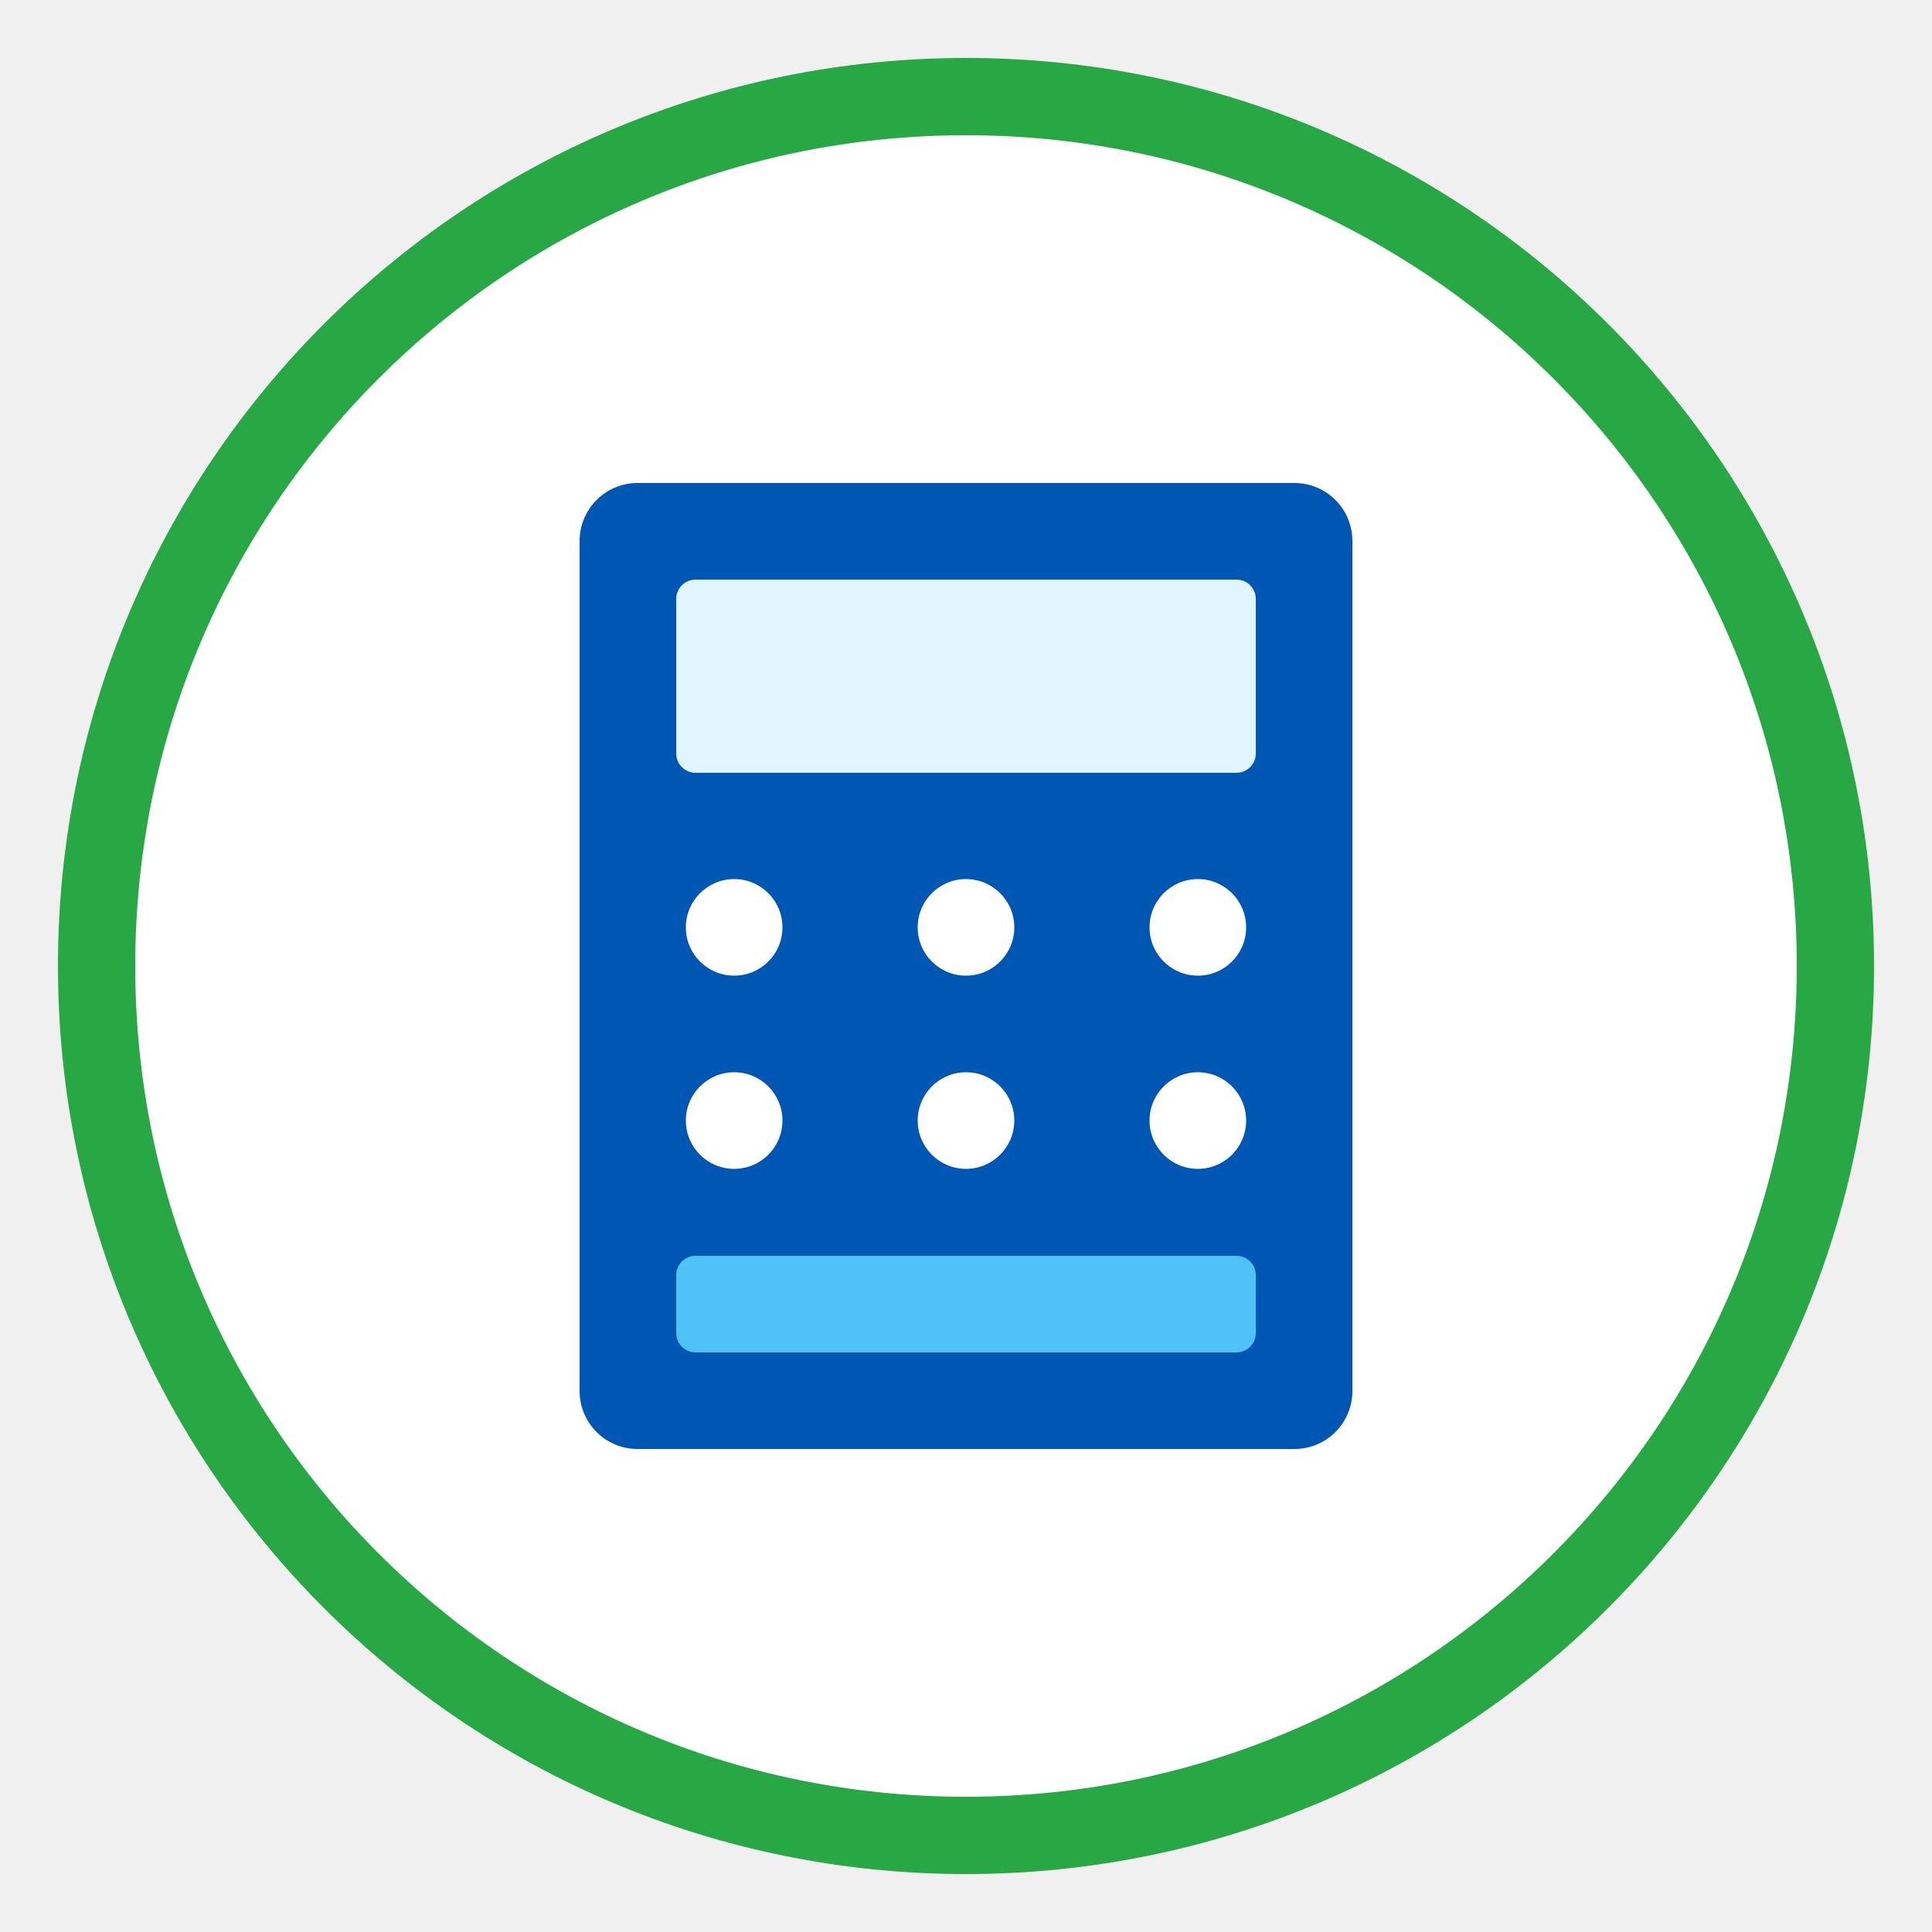
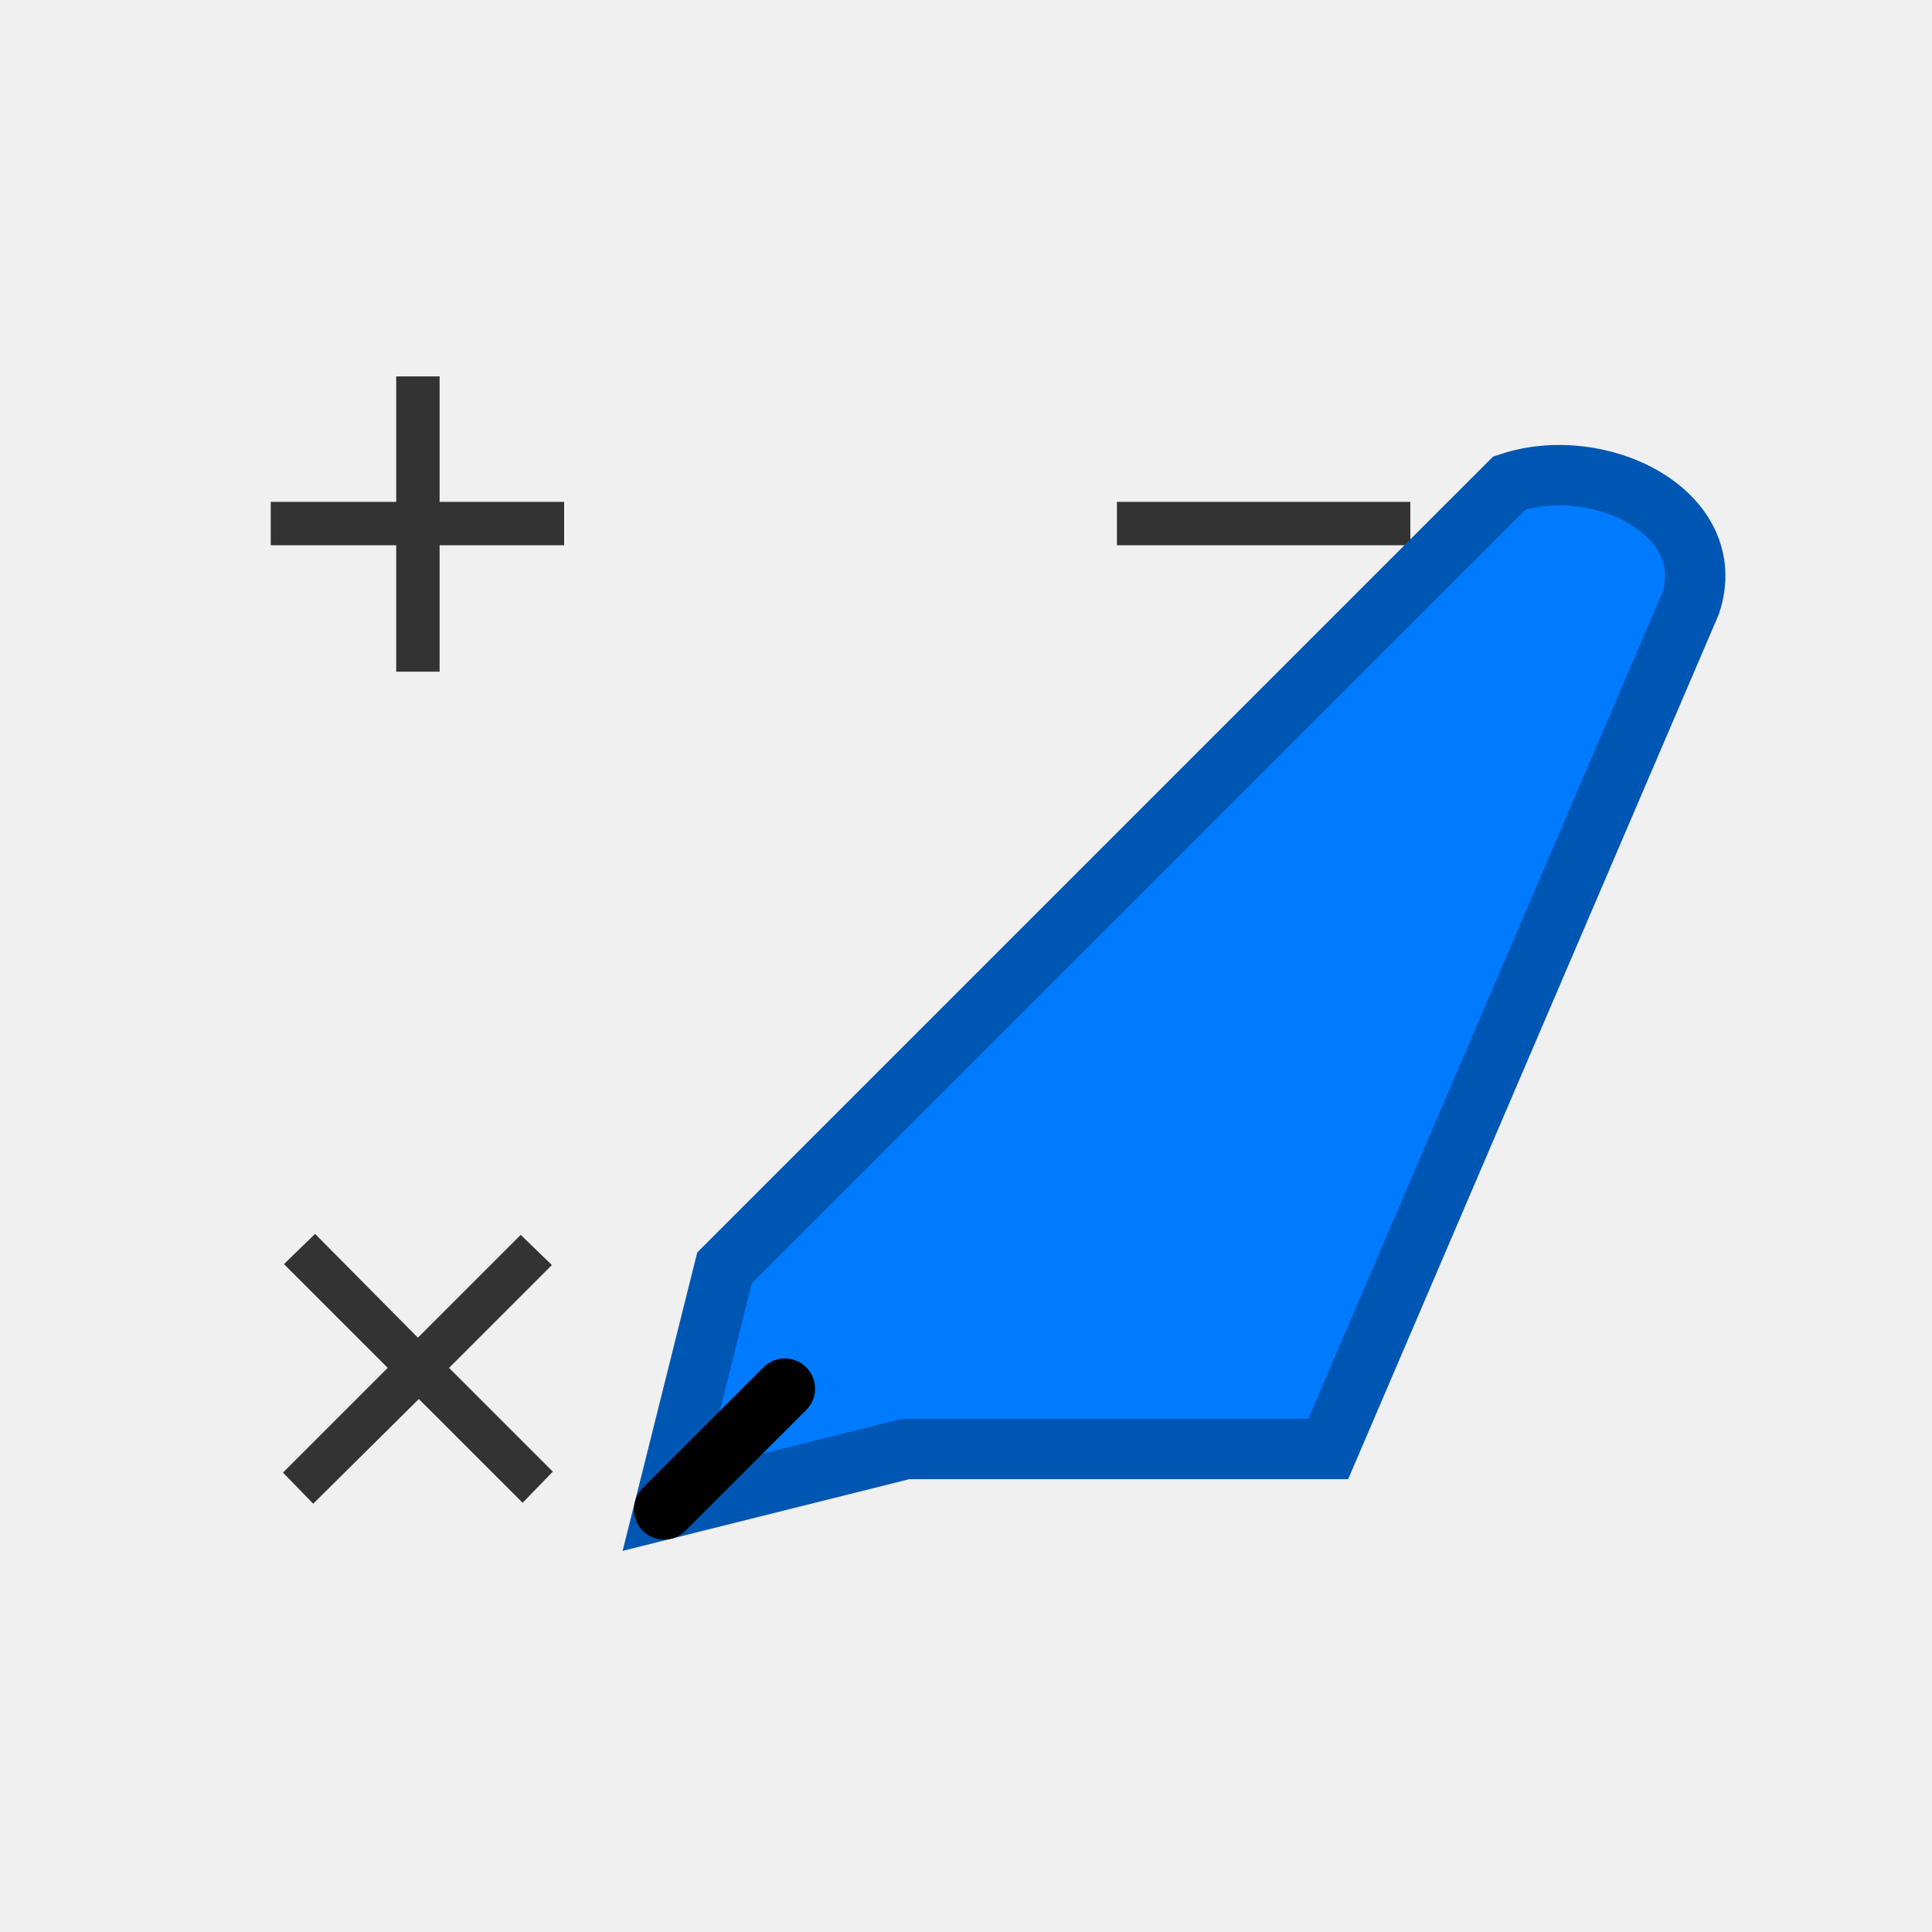
- <svg xmlns="http://www.w3.org/2000/svg" width="64" height="64" viewBox="0 0 100 100" fill="none">
-   <circle cx="50" cy="50" r="45" stroke="#28a745" stroke-width="4" fill="white" />
-   <rect x="30" y="25" width="40" height="50" rx="3" fill="#0056b3" />
-   <rect x="35" y="30" width="30" height="10" rx="1" fill="#e1f5fe" />
-   <circle cx="38" cy="48" r="2.5" fill="white" />
-   <circle cx="50" cy="48" r="2.5" fill="white" />
-   <circle cx="62" cy="48" r="2.5" fill="white" />
-   <circle cx="38" cy="58" r="2.5" fill="white" />
-   <circle cx="50" cy="58" r="2.5" fill="white" />
-   <circle cx="62" cy="58" r="2.5" fill="white" />
-   <rect x="35" y="65" width="30" height="5" rx="1" fill="#4fc3f7" />
+ <svg xmlns="http://www.w3.org/2000/svg" width="32" height="32" viewBox="0 0 32 32" fill="none">
+   <circle cx="16" cy="16" r="16" fill="#f0f0f0" />
+   <text x="4" y="12" font-family="Arial" font-size="10" fill="#333">+</text>
+   <text x="18" y="12" font-family="Arial" font-size="10" fill="#333">−</text>
+   <text x="4" y="26" font-family="Arial" font-size="10" fill="#333">×</text>
+   <path d="M22 24L28 10C28.5 8.5 26.5 7.5 25 8L12 21L11 25L15 24L22 24Z" fill="#007bff" stroke="#0056b3" stroke-width="1" />
+   <path d="M11 25L13 23" stroke="black" stroke-linecap="round" />
</svg>
